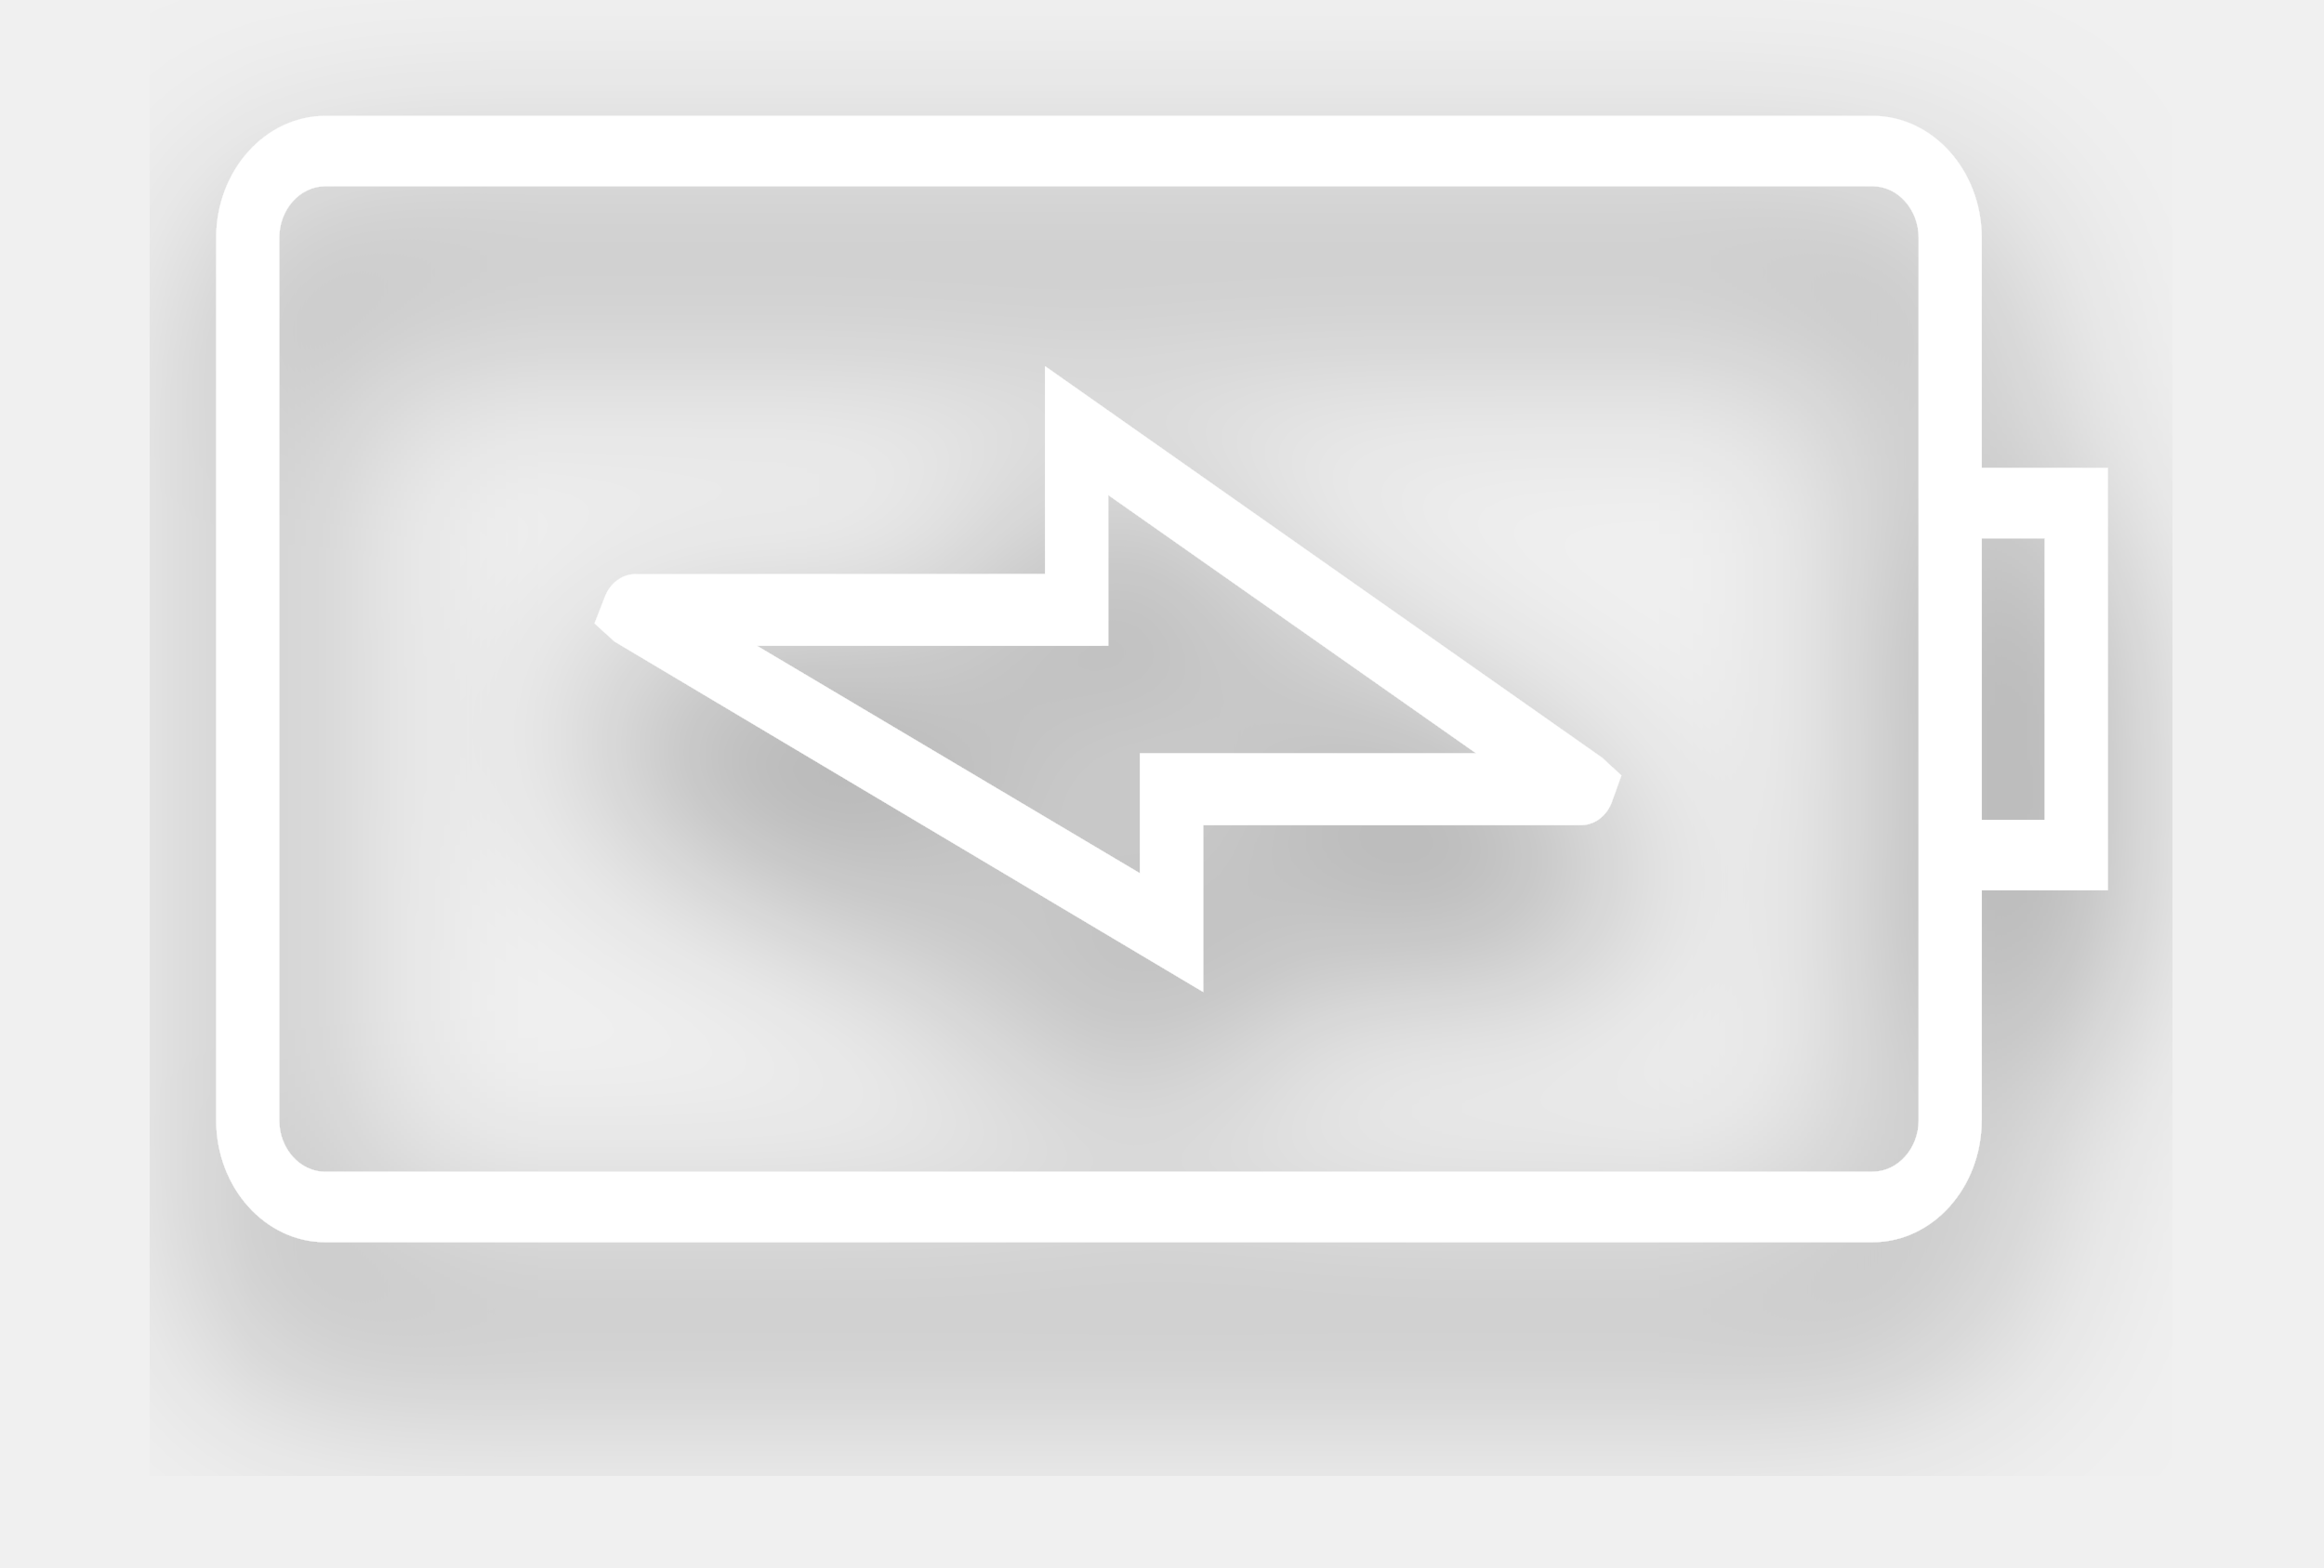
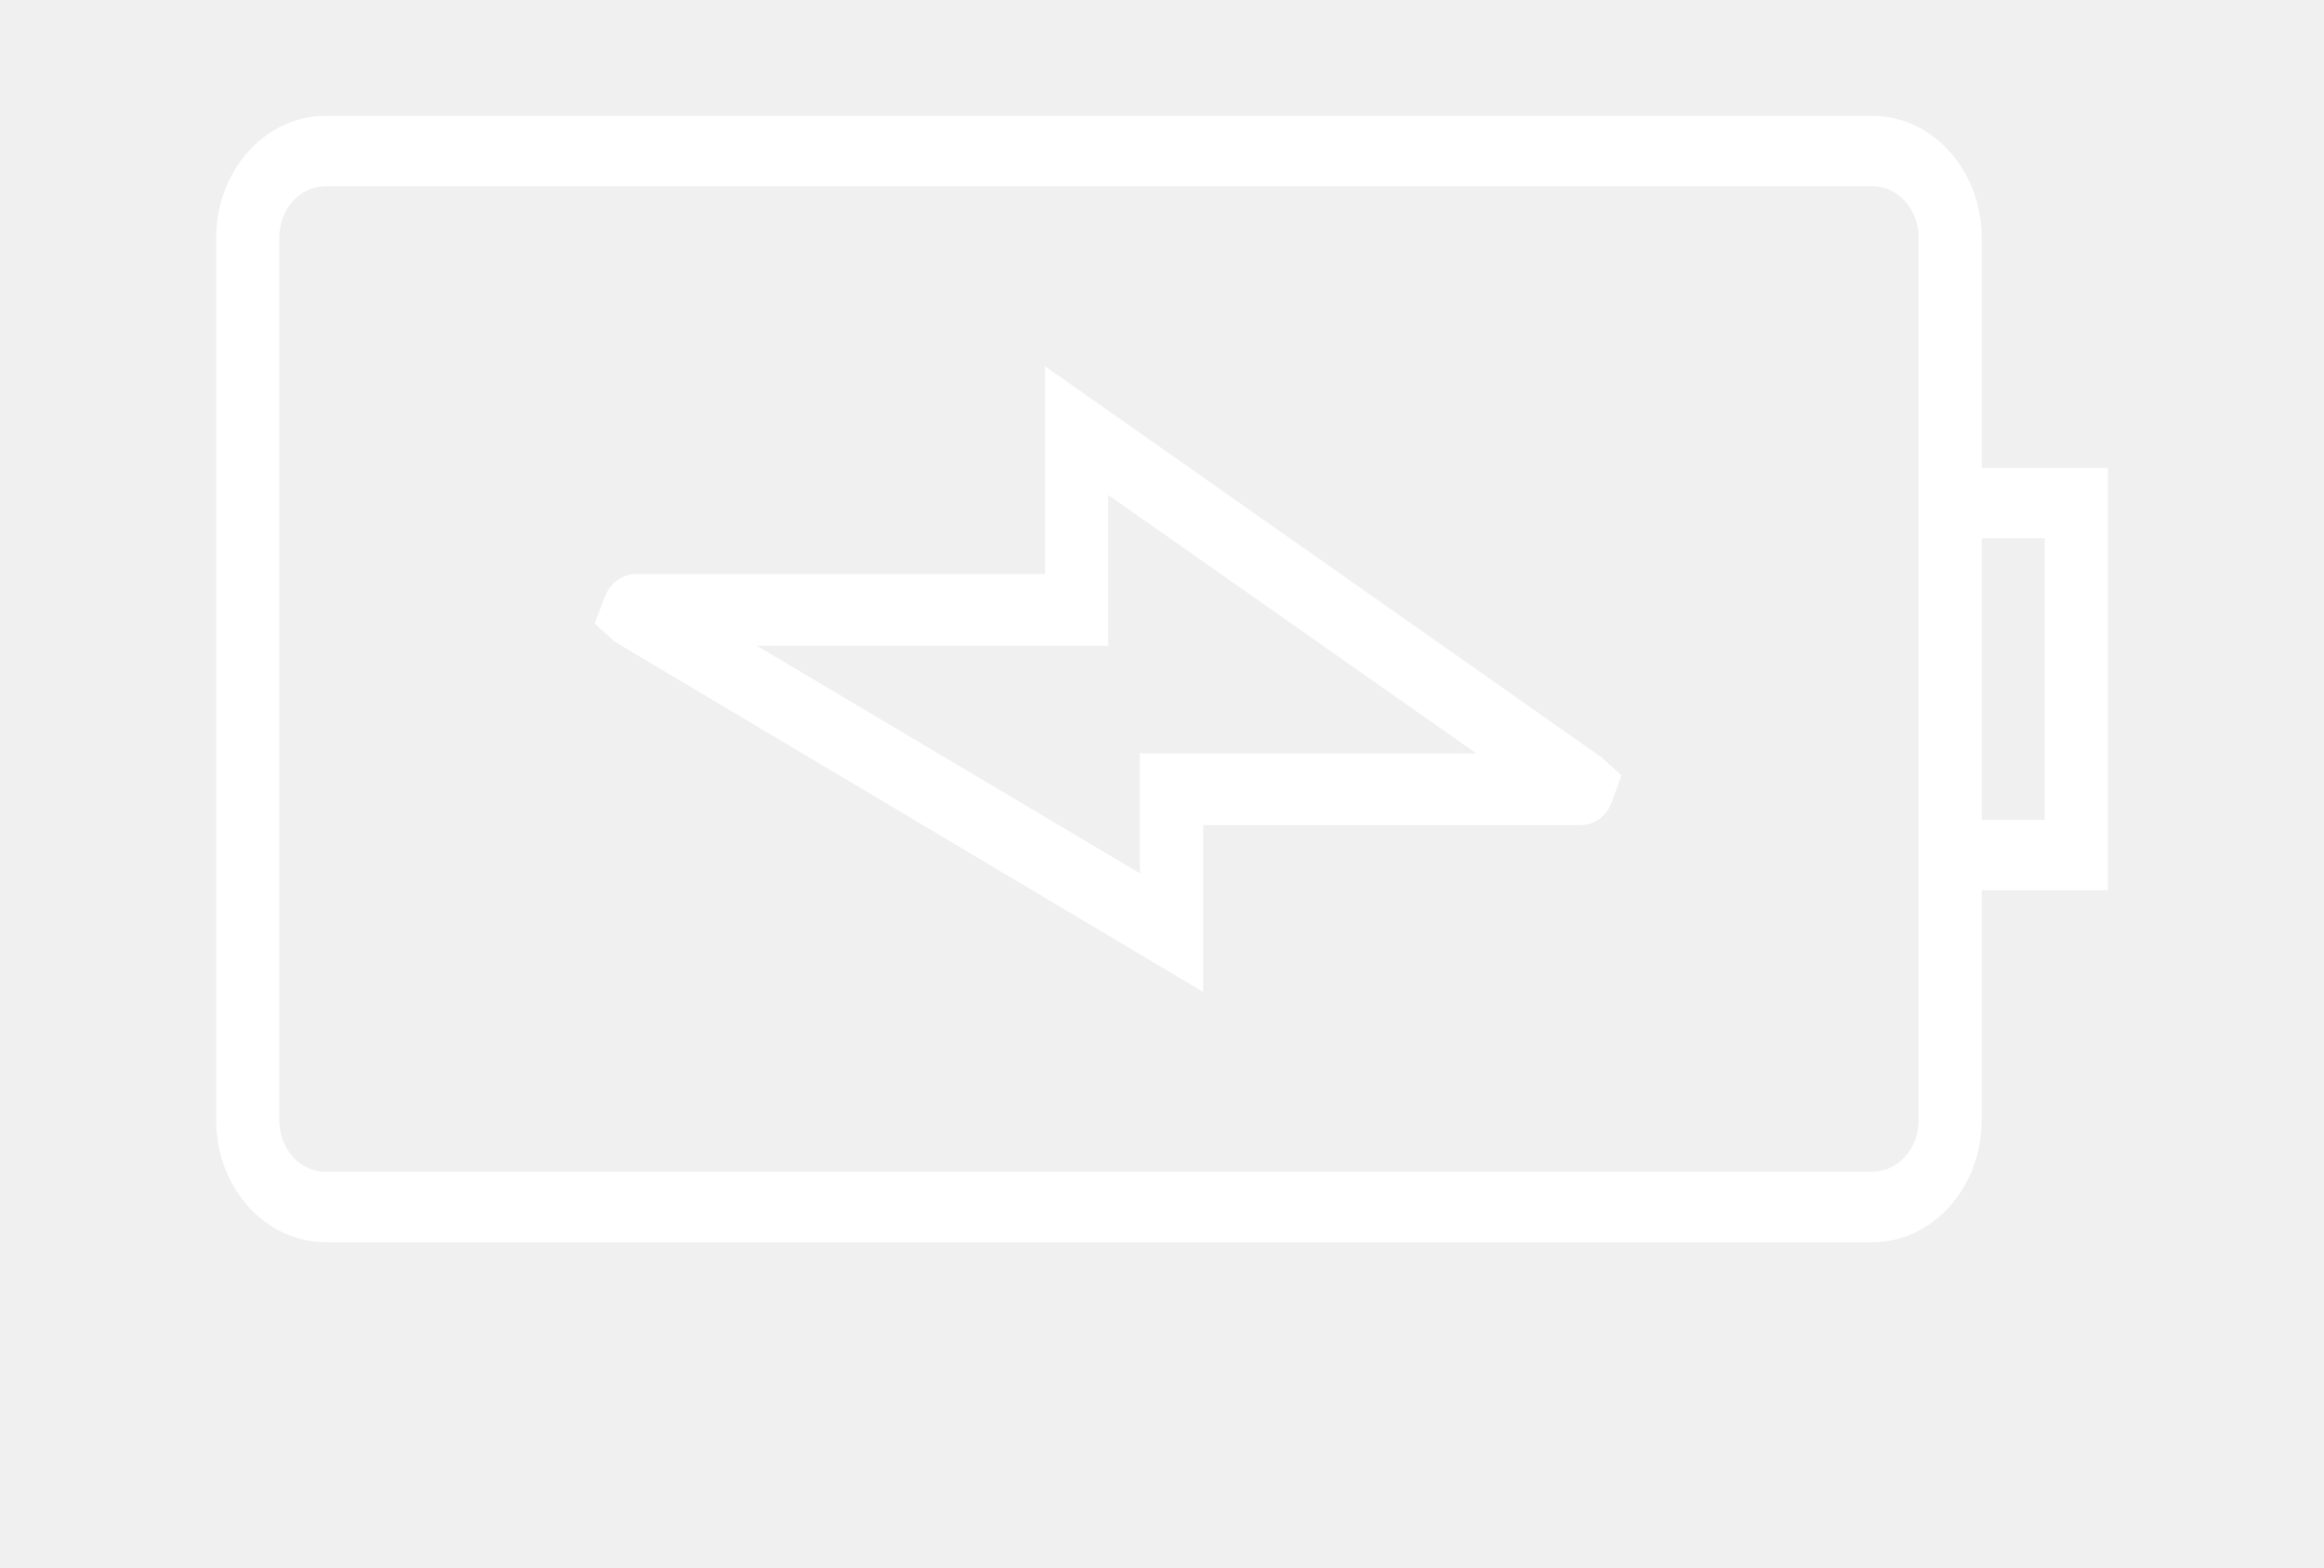
<svg xmlns="http://www.w3.org/2000/svg" width="43" height="29" viewBox="0 0 43 29">
-   <defs>
-     <filter id="a" width="106.9%" height="141.4%" x="-3.5%" y="-20.7%" filterUnits="objectBoundingBox">
-       <feOffset dy="2" in="SourceAlpha" result="shadowOffsetOuter1" />
-       <feGaussianBlur in="shadowOffsetOuter1" result="shadowBlurOuter1" stdDeviation="2" />
-       <feColorMatrix in="shadowBlurOuter1" result="shadowMatrixOuter1" values="0 0 0 0 0 0 0 0 0 0 0 0 0 0 0 0 0 0 0.5 0" />
-       <feMerge>
-         <feMergeNode in="shadowMatrixOuter1" />
-         <feMergeNode in="SourceGraphic" />
-       </feMerge>
-     </filter>
-   </defs>
-   <g fill="#FFF" fill-rule="nonzero" filter="url(#a)" transform="translate(-21 -19)">
+   <g fill="#FFF" fill-rule="nonzero" transform="translate(-21 -19)">
    <path d="M57.667 39.73v-4.256H60v-7.816h-2.333V23.4c0-1.244-.907-2.256-2.021-2.256H27.021C25.907 21.145 25 22.157 25 23.4V39.73c0 1.245.907 2.257 2.02 2.257h28.626c1.114 0 2.02-1.012 2.02-2.256zm1.166-10.77v5.211h-1.166v-5.21h1.166zM27.021 40.685c-.472 0-.854-.428-.854-.953V23.4c0-.526.382-.954.854-.954h28.625c.471 0 .854.428.854.954v16.33c0 .525-.383.953-.854.953H27.021z" />
    <path d="M50.224 34.268c.247.014.481-.141.59-.402L51 33.35l-.357-.328-10.308-7.245v3.846l-7.542.002c-.242-.015-.476.133-.588.385l-.205.527.372.336 10.89 6.483v-3.087h6.962zm-8.133.893l-7.086-4.21 6.5-.001v-2.79l6.808 4.78h-6.222v2.221z" />
  </g>
</svg>
